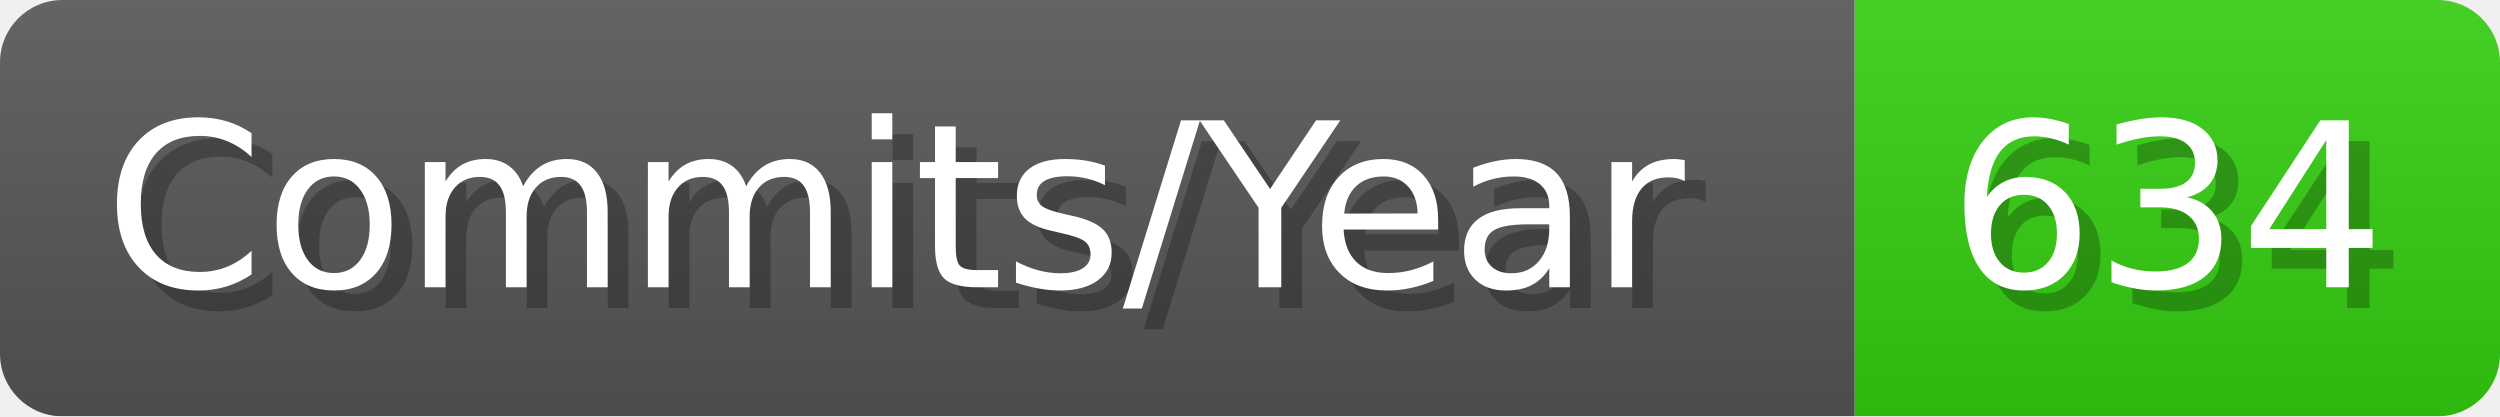
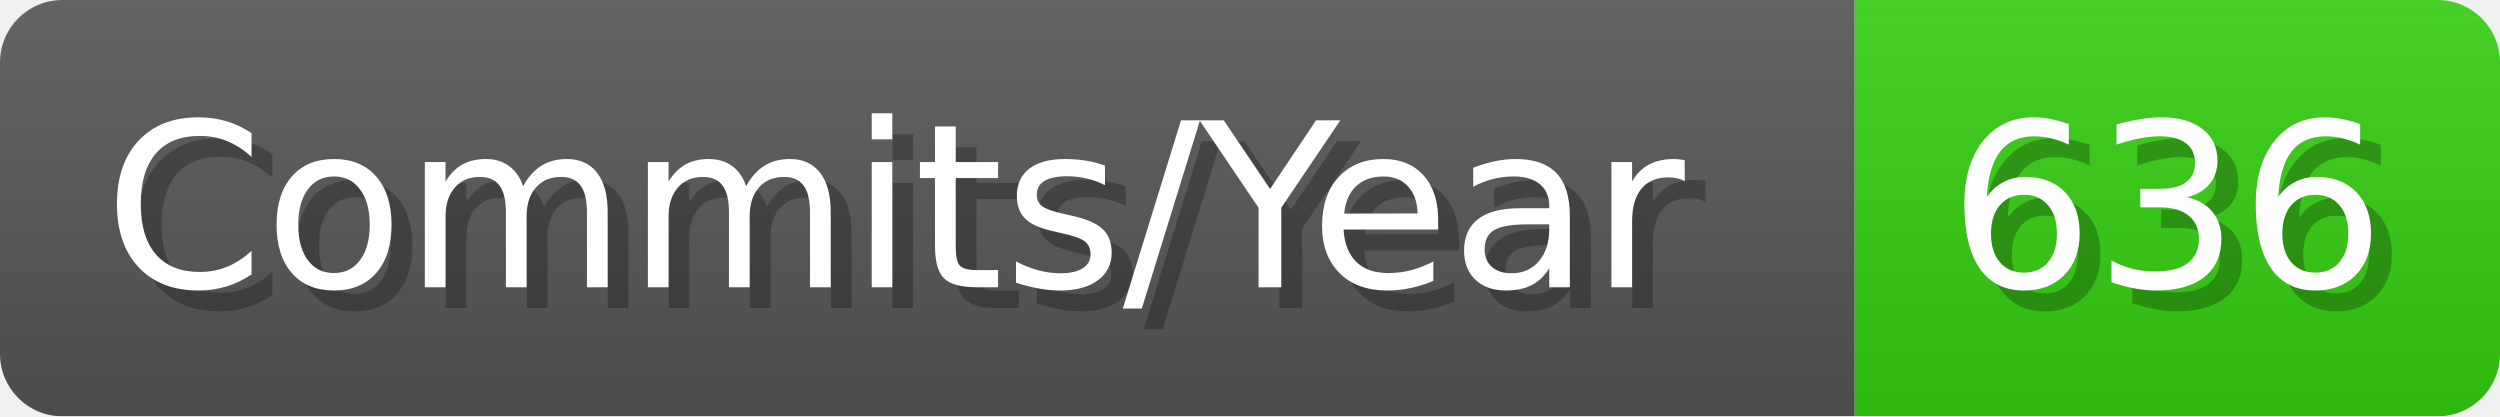
- <svg xmlns="http://www.w3.org/2000/svg" width="120.1" height="20" viewBox="0 0 1201 200" role="img" aria-label="Commits/Year: 634">
+ <svg xmlns="http://www.w3.org/2000/svg" width="120.1" height="20" viewBox="0 0 1201 200" role="img" aria-label="Commits/Year: 636">
  <linearGradient id="aUPdi" x2="0" y2="100%">
    <stop offset="0" stop-opacity=".1" stop-color="#EEE" />
    <stop offset="1" stop-opacity=".1" />
  </linearGradient>
  <mask id="WfAiQ">
    <rect width="1201" height="200" rx="30" fill="#FFF" />
  </mask>
  <g mask="url(#WfAiQ)">
    <rect width="891" height="200" fill="#555" />
    <rect width="310" height="200" fill="#3C1" x="891" />
    <rect width="1201" height="200" fill="url(#aUPdi)" />
  </g>
  <g aria-hidden="true" fill="#fff" text-anchor="start" font-family="Verdana,DejaVu Sans,sans-serif" font-size="110">
    <text x="60" y="148" textLength="791" fill="#000" opacity="0.25">Commits/Year</text>
    <text x="50" y="138" textLength="791">Commits/Year</text>
-     <text x="946" y="148" textLength="210" fill="#000" opacity="0.25">634</text>
-     <text x="936" y="138" textLength="210">634</text>
+     <text x="946" y="148" textLength="210" fill="#000" opacity="0.25">636</text>
+     <text x="936" y="138" textLength="210">636</text>
  </g>
</svg>
